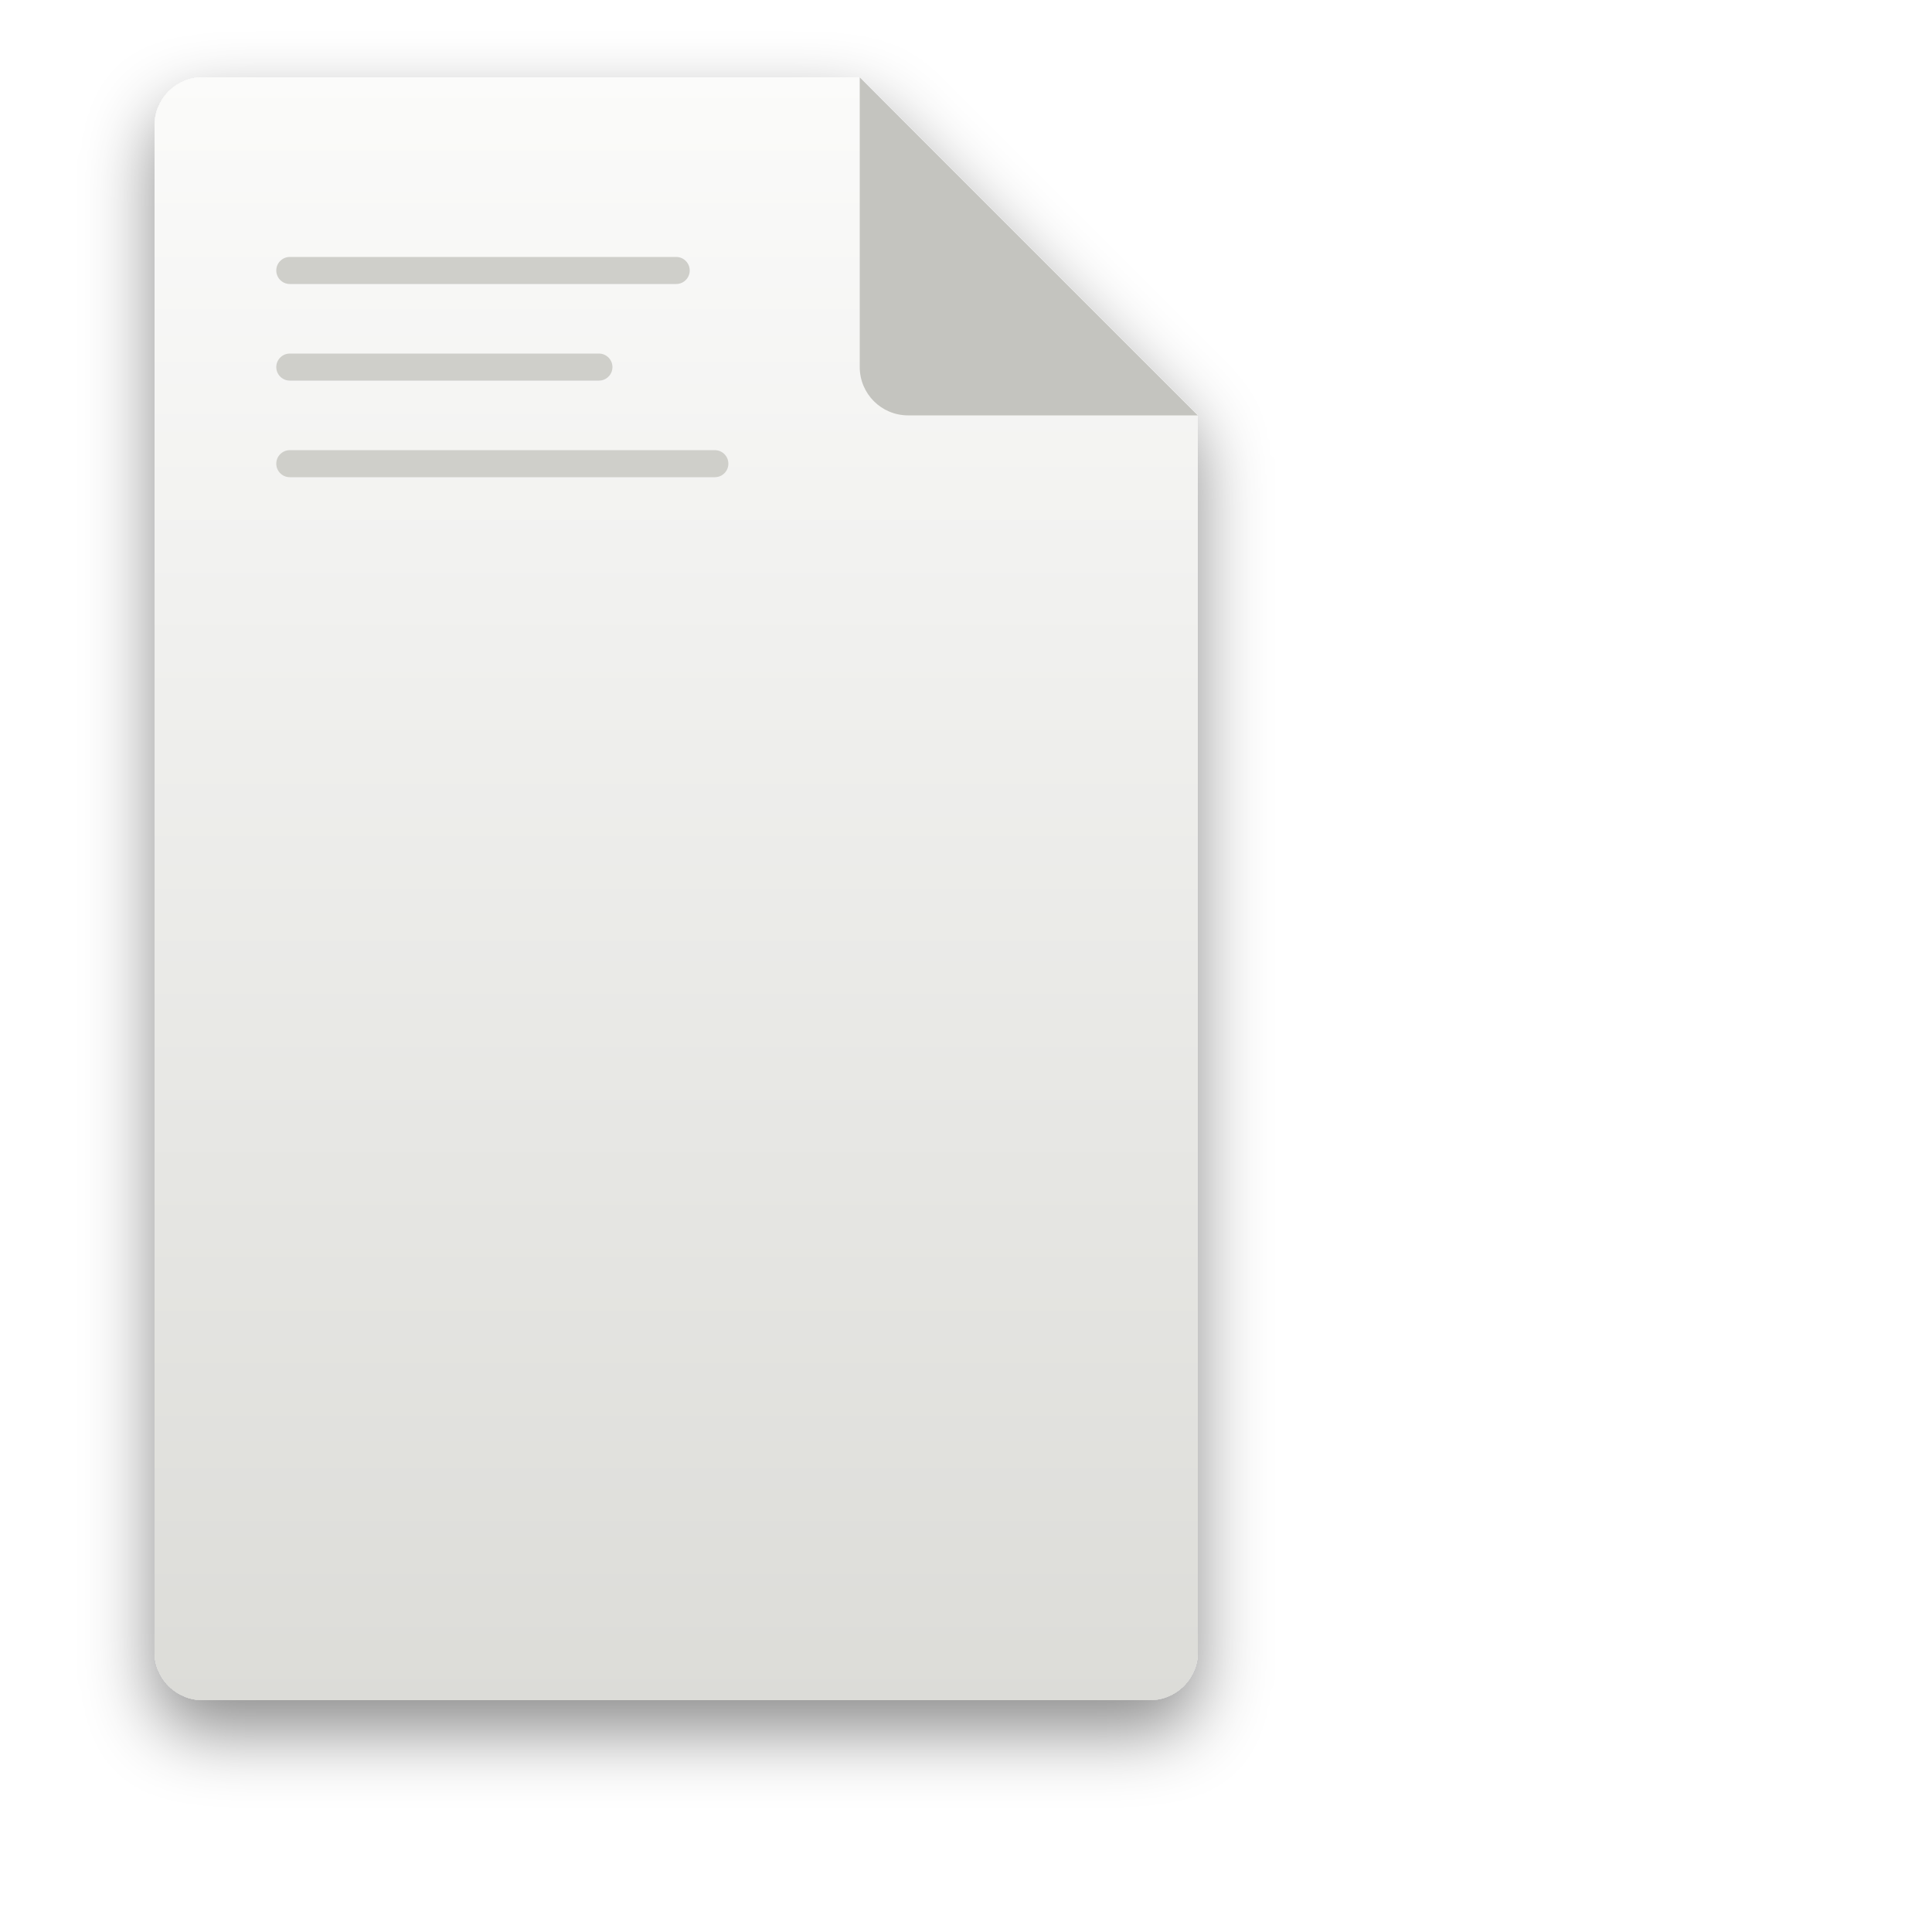
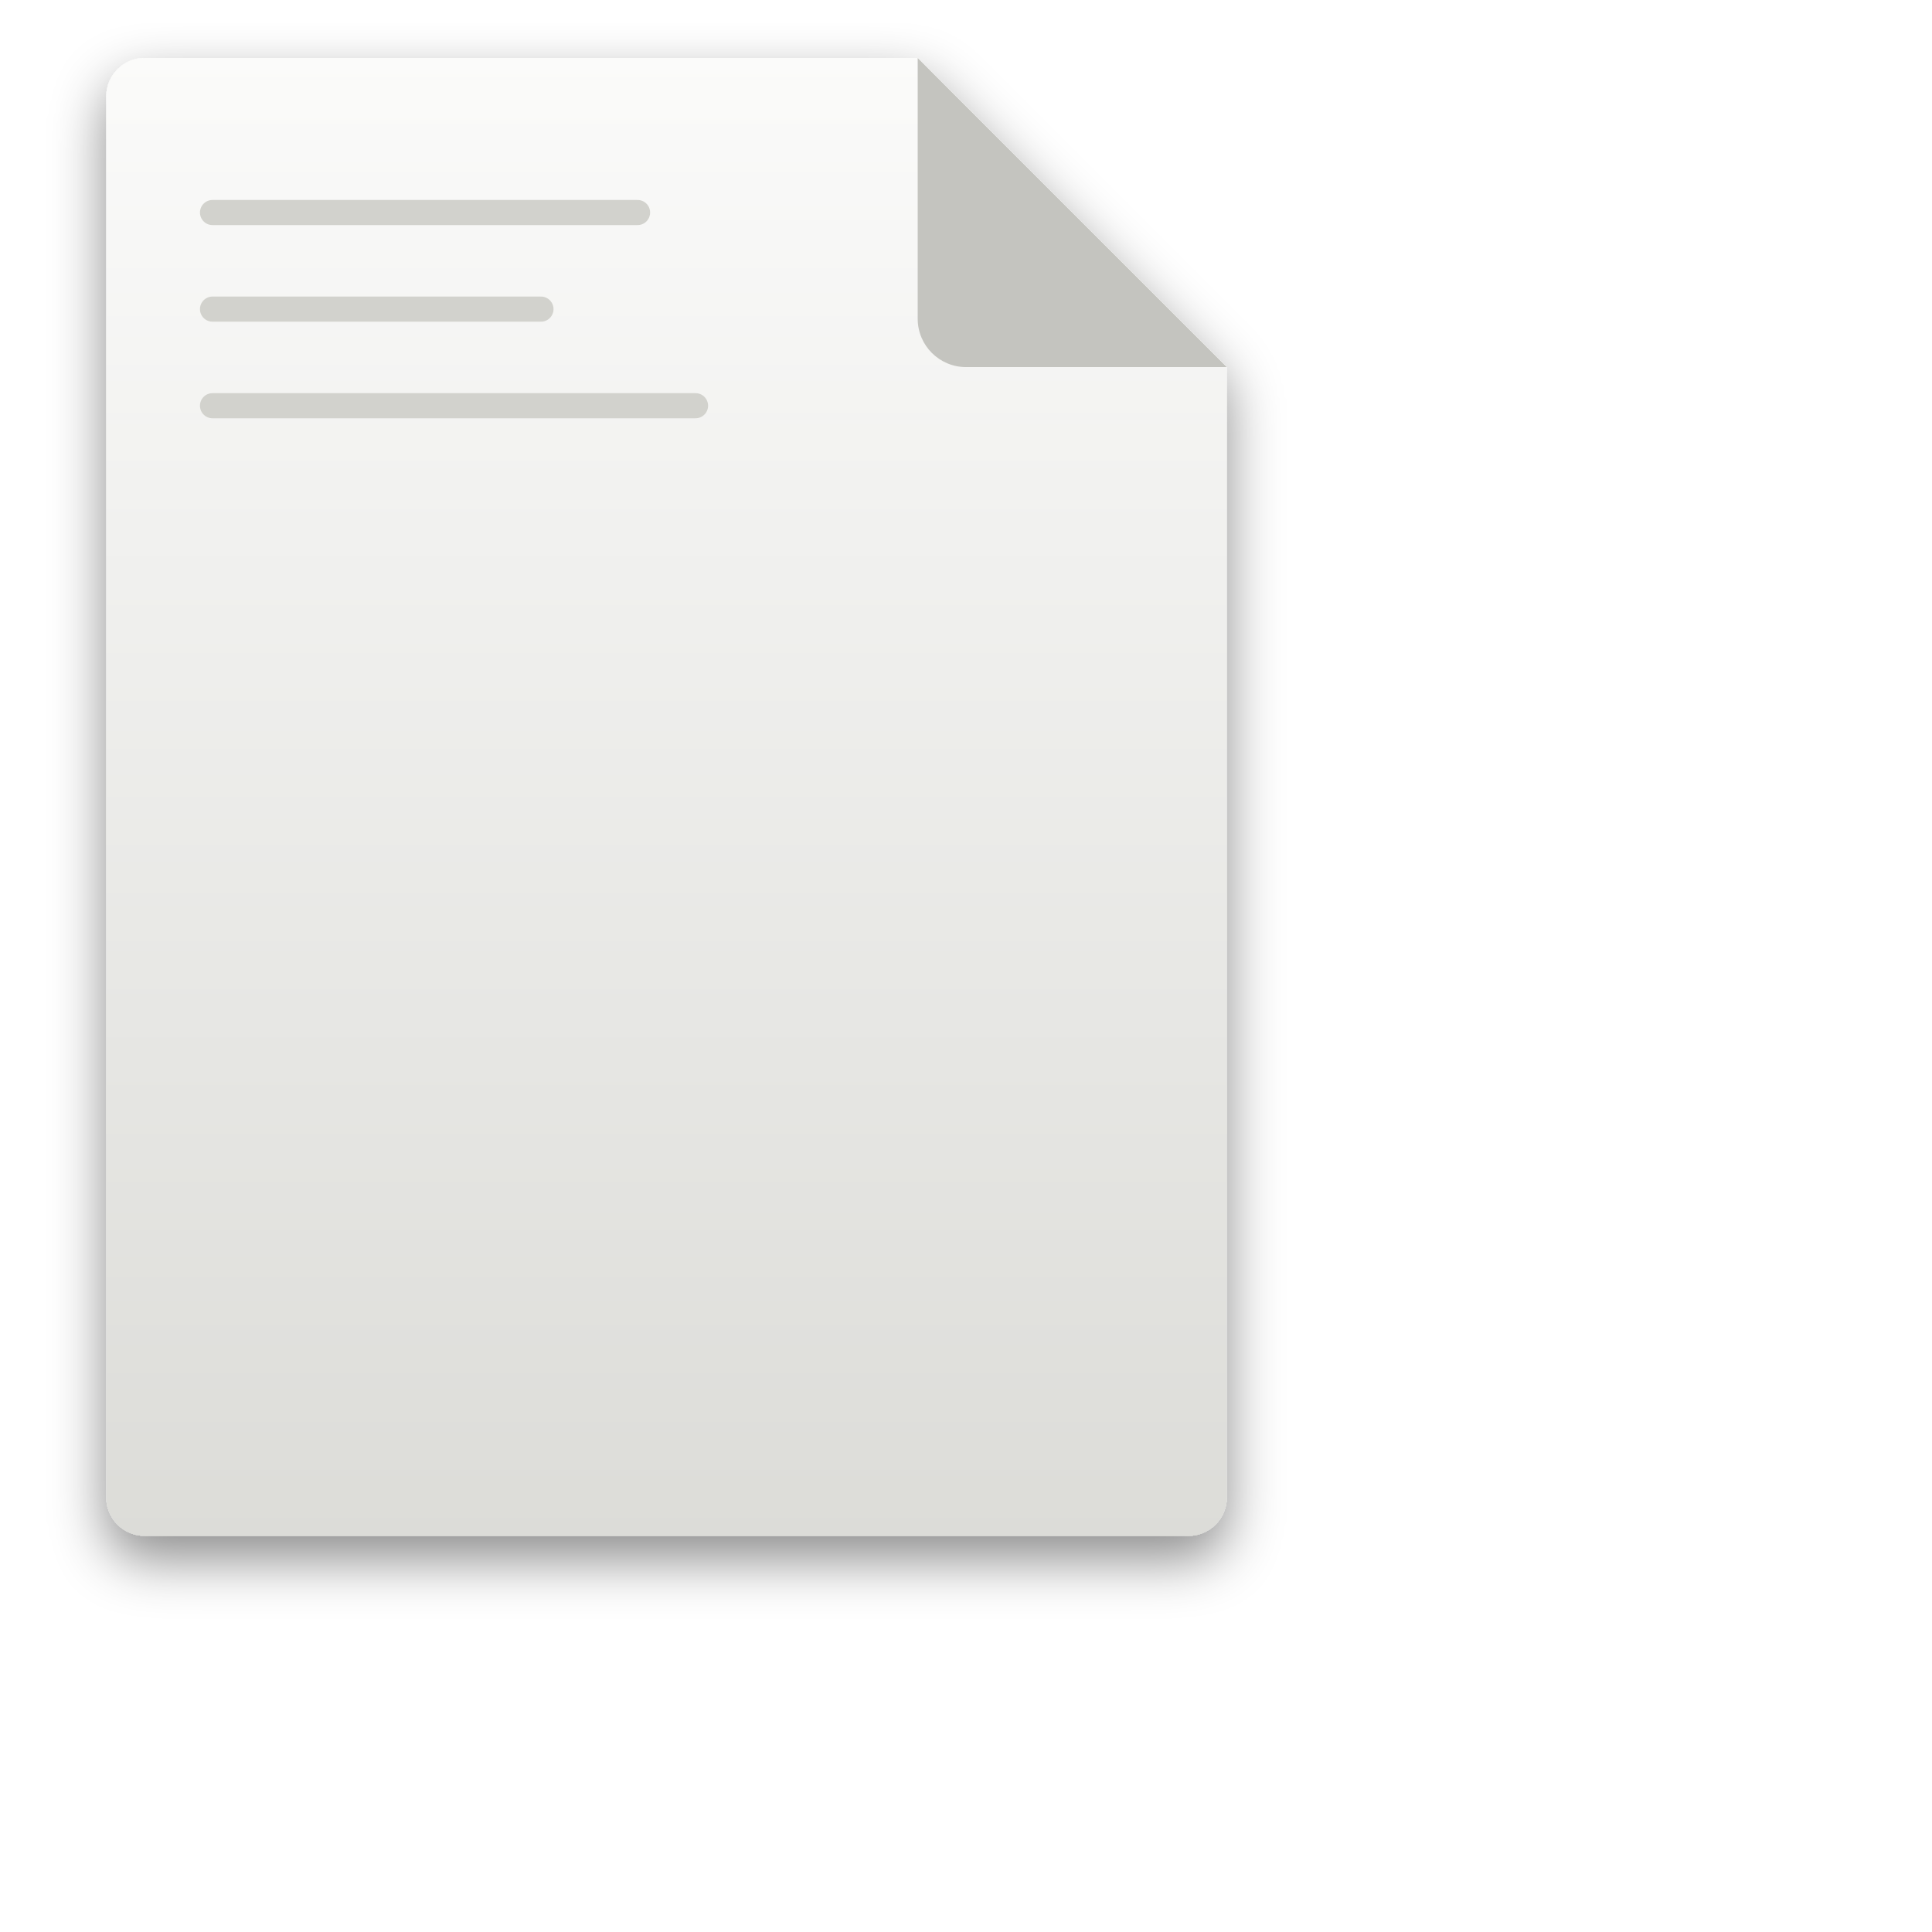
<svg xmlns="http://www.w3.org/2000/svg" viewBox="0 0 100 100" width="481" height="481">
  <defs>
    <linearGradient id="p" x1="0" y1="0" x2="0" y2="1">
      <stop offset="0" stop-color="#fbfbfa" />
      <stop offset="1" stop-color="#dcdcd8" />
    </linearGradient>
    <filter id="s" x="-20%" y="-20%" width="140%" height="140%">
-       <feDropShadow dx="0" dy="1.6" stdDeviation="1.8" flood-color="#000" flood-opacity=".45" />
+       <feDropShadow dx="0" dy="1.2" stdDeviation="1.4" flood-color="#000" flood-opacity=".45" />
    </filter>
  </defs>
  <g filter="url(#s)">
-     <path d="M10.5 4h34l17.5 17.5v64a2.5 2.5 0 0 1-2.5 2.5h-49a2.5 2.5 0 0 1-2.5-2.5V6.5A2.5 2.5 0 0 1 10.5 4z" fill="url(#p)" />
-     <path d="M44.5 4v15a2.5 2.5 0 0 0 2.5 2.5H62z" fill="#c4c4bf" />
+     <path d="M7.5 3h40l16 16v58.5a2 2 0 0 1-2 2h-54a2 2 0 0 1-2-2V5a2 2 0 0 1 2-2z" fill="url(#p)" />
+     <path d="M47.5 3v13.5a2.5 2.5 0 0 0 2.5 2.5h13.5z" fill="#c4c4bf" />
  </g>
-   <g stroke="#cfcfca" stroke-width="1.4" stroke-linecap="round">
-     <path d="M15 14h20M15 19h16M15 24h22" />
+   <g stroke="#d2d2cd" stroke-width="1.3" stroke-linecap="round">
+     <path d="M11 11h22M11 16h17M11 21h25" />
  </g>
</svg>
